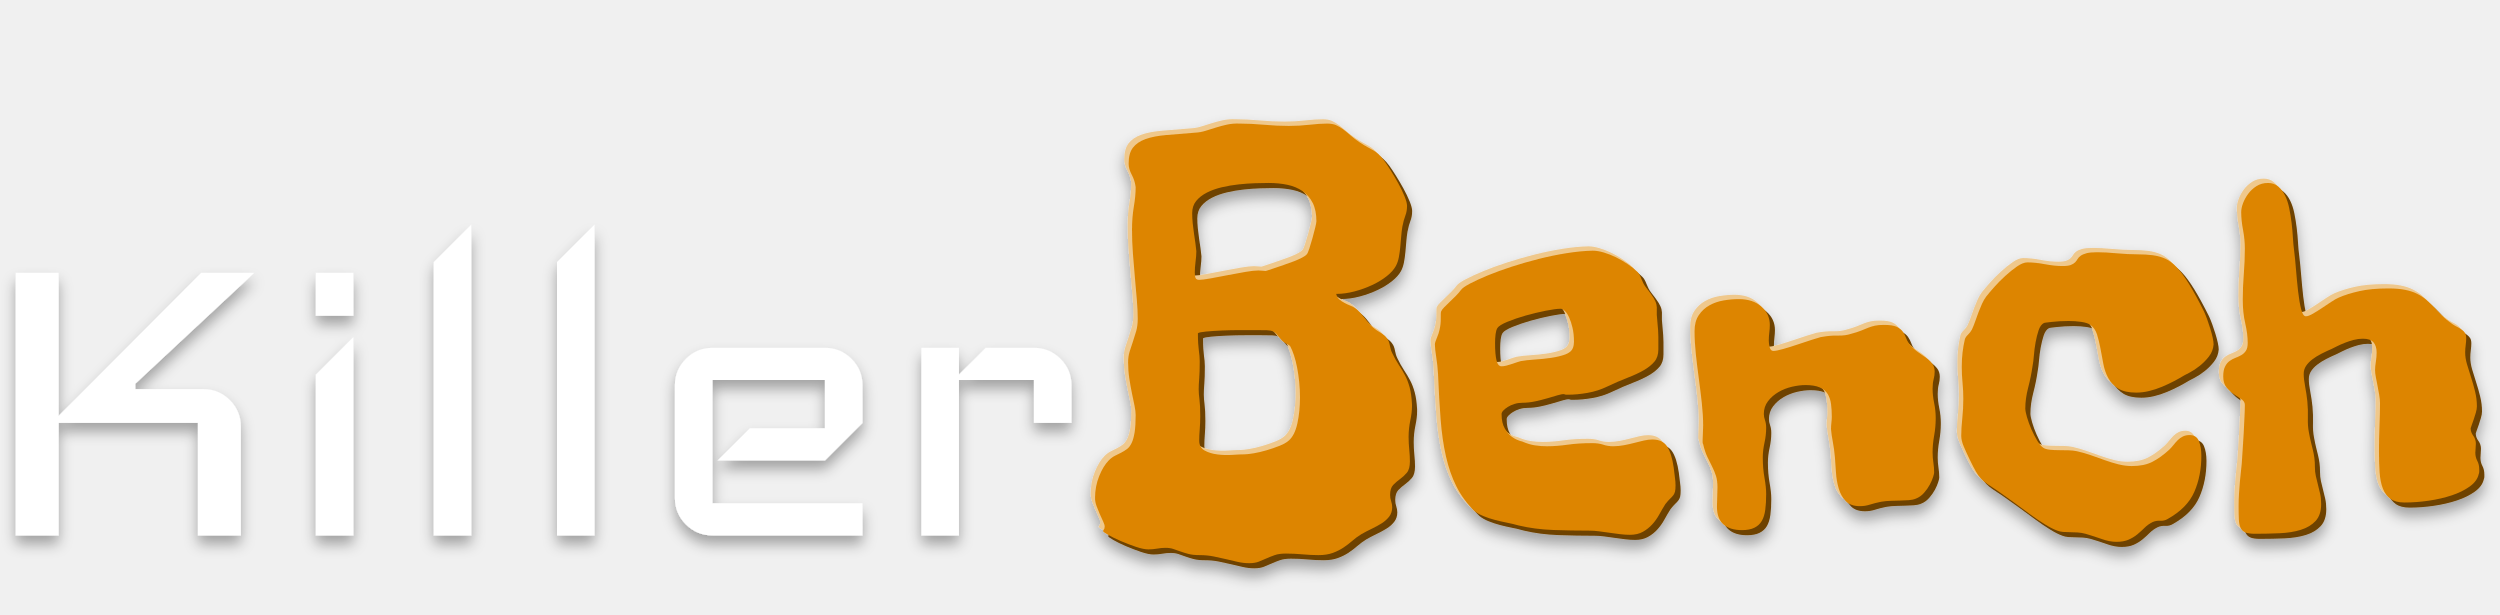
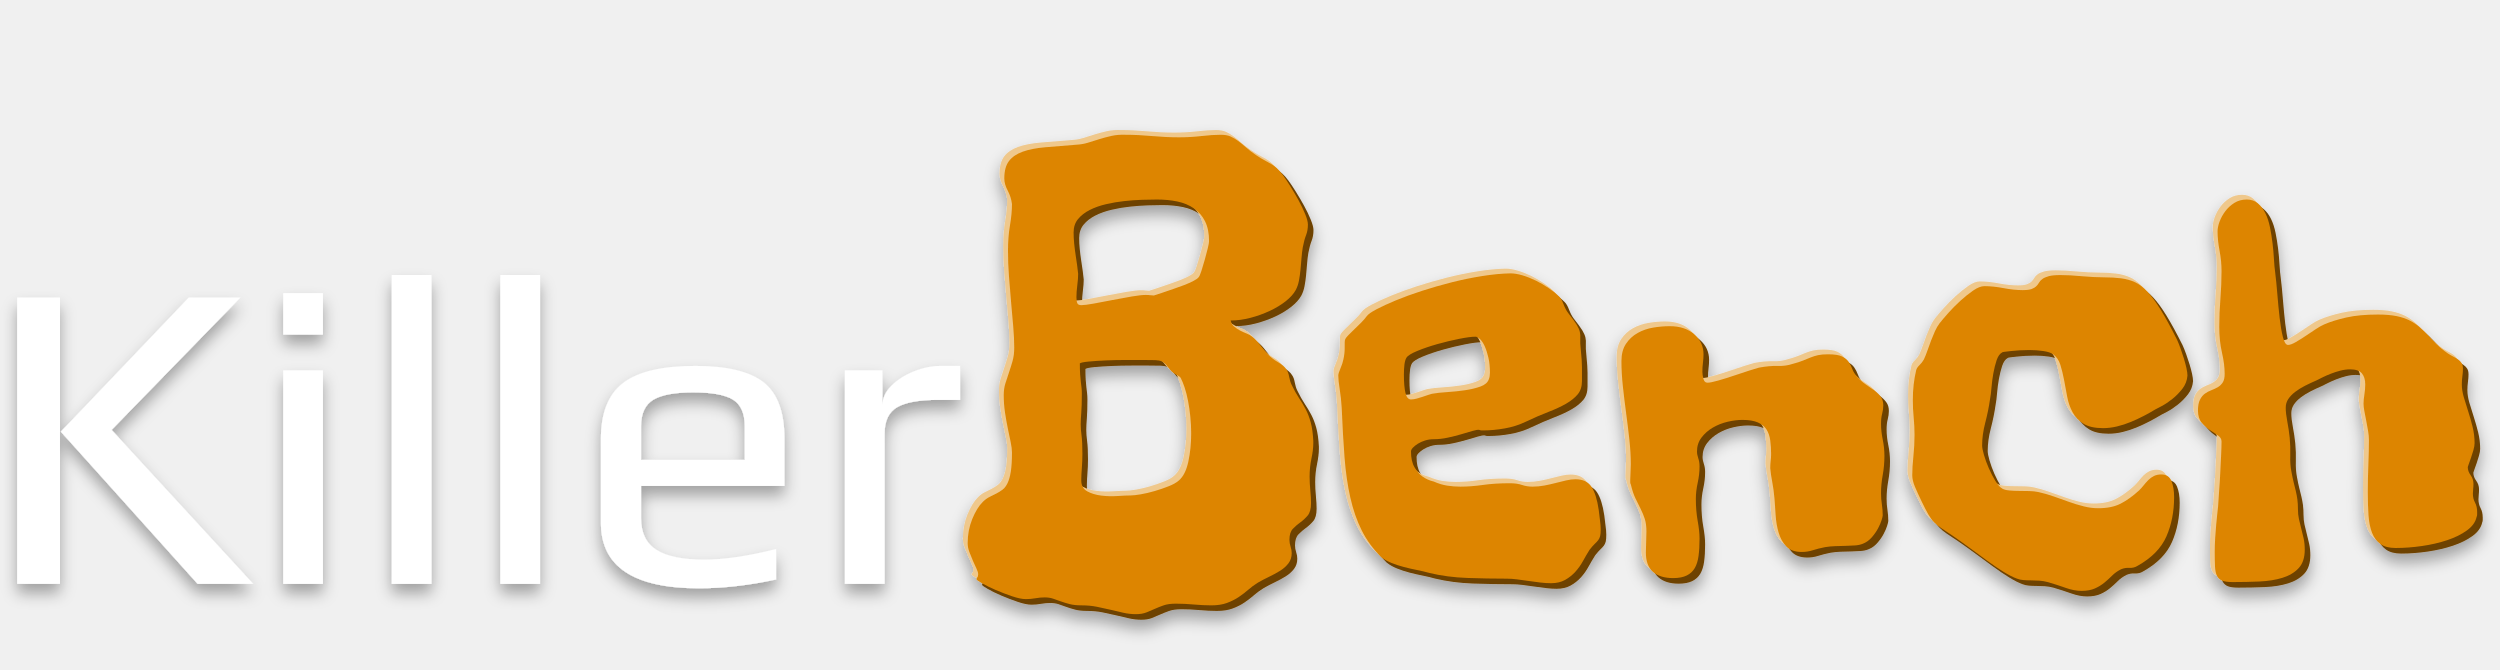
- <svg xmlns="http://www.w3.org/2000/svg" viewBox="0 0 6350 1560" role="img" aria-label="KillerBench">
+ <svg xmlns="http://www.w3.org/2000/svg" viewBox="0 0 5823 1560" role="img" aria-label="KillerBench">
  <defs>
    <filter id="ds" x="-12%" y="-25%" width="124%" height="150%">
      <feDropShadow dx="0" dy="-22" stdDeviation="17" flood-color="#000000" flood-opacity="0.33" />
    </filter>
  </defs>
  <g transform="translate(40,1360) scale(1,-1)" filter="url(#ds)">
-     <g fill="#ffffff" transform="scale(1.3612) translate(-90,0)">
-       <path d="M535 490 313 283V273H440Q469 273 489.5 252.5Q510 232 510 203V0H430V210H170V0H90V490H170V223L436 490Z" transform="translate(0,0)" />
-       <path d="M140 410H70V490H140ZM140 0H70V300L140 370Z" transform="translate(580,0)" />
-       <path d="M150 0H80V510L150 580Z" transform="translate(790,0)" />
-       <path d="M150 0H80V510L150 580Z" transform="translate(1020,0)" />
-       <path d="M420 0H140Q111 0 90.5 20.5Q70 41 70 70V280Q70 309 90.5 329.5Q111 350 140 350H350Q379 350 399.5 329.5Q420 309 420 280V210L350 140H150L210 200H350V290H140V60H420Z" transform="translate(1250,0)" />
-       <path d="M350 210H280V290H140V0H70V350H140V300L190 350H280Q309 350 329.5 329.5Q350 309 350 280Z" transform="translate(1710,0)" />
+     <g fill="#ffffff" transform="scale(1.0277) translate(-84,0)">
+       <path d="M84 649H181V0H84ZM183 345 473 649H590L298 349L619 0H493Z" transform="translate(0,0)" />
+       <path d="M78 659H168V565H78ZM78 484H168V0H78Z" transform="translate(609,0)" />
+       <path d="M78 700H168V0H78Z" transform="translate(855,0)" />
+       <path d="M78 700H168V0H78Z" transform="translate(1101,0)" />
+       <path d="M60 138V329Q60 417 110.5 455.5Q161 494 274 494Q381 494 428.5 457.0Q476 420 476 329V222H151V149Q151 99 186.0 77.0Q221 55 294 55Q363 55 457 79V10Q365 -10 282 -10Q60 -10 60 138ZM386 281V357Q386 401 359.5 417.5Q333 434 269 434Q207 434 179.0 417.5Q151 401 151 357V281Z" transform="translate(1347,0)" />
+       <path d="M78 484H163V405Q163 428 183.0 448.5Q203 469 234.0 481.5Q265 494 295 494H339V417H289Q225 417 196.5 400.5Q168 384 168 341V0H78Z" transform="translate(1882,0)" />
    </g>
    <g transform="translate(13,-13)">
-       <g fill="#6e4200" stroke="#6e4200" stroke-width="0" transform="translate(2736.1,13.5) scale(0.6615)">
+       <g fill="#6e4200" stroke="#6e4200" stroke-width="0" transform="translate(2208.6,13.5) scale(0.6615)">
        <path d="M1225 483V475Q1225 452 1218.5 421.0Q1212 390 1212 358Q1212 334 1214.5 309.0Q1217 284 1217 264Q1217 234 1205.0 220.0Q1193 206 1179.0 196.0Q1165 186 1153.0 173.5Q1141 161 1141 135Q1141 123 1145.0 111.0Q1149 99 1149 88Q1149 67 1137.5 52.0Q1126 37 1108.5 26.0Q1091 15 1070.0 5.0Q1049 -5 1030 -16Q1012 -27 996.0 -41.0Q980 -55 962.0 -67.0Q944 -79 921.0 -87.5Q898 -96 866 -96Q837 -96 804.5 -93.0Q772 -90 741 -90Q715 -90 698.0 -96.0Q681 -102 666.5 -108.5Q652 -115 637.0 -121.0Q622 -127 600 -127Q578 -127 556.0 -122.0Q534 -117 511.0 -111.5Q488 -106 463.0 -101.0Q438 -96 410 -96Q384 -96 367.0 -91.5Q350 -87 336.0 -82.0Q322 -77 309.0 -72.5Q296 -68 279 -68Q263 -68 246.5 -71.0Q230 -74 213 -74Q194 -74 164.5 -64.0Q135 -54 107.0 -42.0Q79 -30 59.0 -18.5Q39 -7 39 -4Q39 -1 42.0 2.5Q45 6 45 14Q45 21 39.0 33.5Q33 46 26.5 61.0Q20 76 14.0 92.0Q8 108 8 123Q8 168 24.0 207.5Q40 247 61 268Q73 280 85.5 286.0Q98 292 109.5 298.0Q121 304 131.0 311.5Q141 319 148.5 334.5Q156 350 160.0 375.5Q164 401 164 442Q164 457 159.5 478.5Q155 500 149.5 526.5Q144 553 139.5 583.0Q135 613 135 645Q135 667 141.0 686.0Q147 705 153.5 724.0Q160 743 166.0 764.0Q172 785 172 811Q172 844 168.5 885.0Q165 926 161.0 970.5Q157 1015 153.5 1061.5Q150 1108 150 1153Q150 1201 157.0 1242.0Q164 1283 164 1317Q161 1342 149.0 1364.5Q137 1387 137 1407Q137 1447 153.5 1468.5Q170 1490 202.0 1501.5Q234 1513 281.5 1517.0Q329 1521 391 1526Q412 1527 431.5 1533.0Q451 1539 471.5 1545.5Q492 1552 514.5 1557.0Q537 1562 563 1561Q607 1561 657.0 1556.5Q707 1552 752 1552Q792 1552 831.5 1556.5Q871 1561 899 1561Q920 1561 933.5 1555.0Q947 1549 960.0 1539.5Q973 1530 987.5 1517.0Q1002 1504 1024 1489Q1042 1477 1054.5 1470.5Q1067 1464 1077.0 1458.0Q1087 1452 1096.5 1443.5Q1106 1435 1118 1419Q1129 1404 1144.0 1380.0Q1159 1356 1173.0 1330.5Q1187 1305 1196.5 1281.5Q1206 1258 1206 1245Q1206 1224 1199.5 1207.5Q1193 1191 1188 1165Q1185 1147 1183.5 1127.0Q1182 1107 1180.0 1086.5Q1178 1066 1174.5 1047.5Q1171 1029 1163 1014Q1152 994 1128.0 975.0Q1104 956 1072.0 941.0Q1040 926 1004.0 916.5Q968 907 934 907Q937 894 946.0 886.0Q955 878 966.5 872.0Q978 866 989.5 861.5Q1001 857 1010 850Q1024 839 1038.0 820.5Q1052 802 1067 786Q1082 771 1102.0 759.5Q1122 748 1130 735Q1137 726 1140.0 709.0Q1143 692 1149 680Q1162 653 1175.0 633.5Q1188 614 1198.5 594.0Q1209 574 1216.0 548.0Q1223 522 1225 483ZM858 1186Q858 1228 844.0 1256.0Q830 1284 805.0 1301.5Q780 1319 746.5 1326.0Q713 1333 674 1333Q652 1333 622.0 1332.0Q592 1331 559.5 1327.5Q527 1324 495.0 1316.5Q463 1309 437.5 1296.0Q412 1283 396.5 1264.0Q381 1245 381 1217Q381 1199 383.0 1178.5Q385 1158 388.0 1138.5Q391 1119 393.5 1101.0Q396 1083 397 1071Q397 1054 394.0 1031.0Q391 1008 391 989Q391 975 394.0 968.0Q397 961 408 961Q421 961 451.5 966.5Q482 972 517.5 979.0Q553 986 585.5 991.5Q618 997 635 997Q644 997 651.5 996.0Q659 995 664 995Q663 995 673.0 998.0Q683 1001 698.5 1006.5Q714 1012 733.5 1018.5Q753 1025 771.0 1032.0Q789 1039 802.5 1046.0Q816 1053 821 1059Q825 1063 831.0 1081.5Q837 1100 843.0 1121.5Q849 1143 853.5 1161.5Q858 1180 858 1186ZM758 705Q755 710 744.0 715.5Q733 721 725 729Q713 744 706.5 751.5Q700 759 691.5 763.0Q683 767 668.5 767.5Q654 768 625 768Q602 768 566.0 768.0Q530 768 495.5 766.5Q461 765 434.5 762.5Q408 760 403 756Q403 733 404.0 717.5Q405 702 406.5 690.5Q408 679 409.0 669.5Q410 660 410 649Q410 606 408.0 582.0Q406 558 406 541Q406 524 409.0 501.5Q412 479 412 438Q412 412 410.0 387.5Q408 363 408 344Q408 317 429.0 305.5Q450 294 478.5 290.5Q507 287 536.0 289.0Q565 291 582 291Q594 291 617.5 295.0Q641 299 666.5 306.5Q692 314 716.0 323.5Q740 333 752 344Q775 364 785.0 410.0Q795 456 795 510Q795 539 792.0 568.5Q789 598 784.0 624.0Q779 650 772.0 671.0Q765 692 758 705Z" transform="translate(0,0)" />
        <path d="M956 240Q958 220 960.5 203.0Q963 186 963 172Q963 156 961.0 148.0Q959 140 954.5 134.0Q950 128 942.5 121.0Q935 114 924 100Q912 81 900.5 60.0Q889 39 873.5 22.0Q858 5 837.5 -6.5Q817 -18 788 -18Q770 -18 749.5 -15.5Q729 -13 708.5 -10.0Q688 -7 668.5 -4.5Q649 -2 633 -2Q564 -2 493.5 0.5Q423 3 360 18Q339 24 316.0 28.5Q293 33 270.0 39.0Q247 45 226.0 53.5Q205 62 190 74Q147 117 121.5 168.0Q96 219 81.5 283.0Q67 347 61.0 425.0Q55 503 51 600Q49 634 44.0 665.0Q39 696 39 713Q39 721 46.5 738.0Q54 755 57 770Q62 792 61.5 813.5Q61 835 63 840Q66 847 75.5 856.5Q85 866 96.5 877.0Q108 888 119.5 899.5Q131 911 139 922Q146 932 173.5 946.5Q201 961 242.0 978.0Q283 995 334.0 1011.5Q385 1028 438.5 1041.5Q492 1055 545.5 1063.5Q599 1072 645 1073Q664 1073 687.5 1066.0Q711 1059 734.5 1047.5Q758 1036 780.0 1021.0Q802 1006 817 991Q825 983 832.0 964.5Q839 946 848 934Q870 906 878.5 892.0Q887 878 889.5 867.0Q892 856 891.0 843.0Q890 830 893 803Q895 782 896.0 768.0Q897 754 897.0 742.0Q897 730 897.0 719.0Q897 708 897 694Q897 665 882.0 647.0Q867 629 841.0 614.0Q815 599 778.5 585.0Q742 571 700 551Q665 534 625.0 527.0Q585 520 551 520Q546 520 543.0 520.0Q540 520 535 522Q528 523 511.0 518.0Q494 513 472.0 506.5Q450 500 424.5 494.5Q399 489 375 489Q359 489 344.5 484.5Q330 480 319.0 473.0Q308 466 301.5 459.0Q295 452 295 446Q295 411 307.5 390.0Q320 369 335 358Q353 345 375 340Q400 329 423.0 325.5Q446 322 469 322Q507 322 548.5 328.0Q590 334 643 334Q668 334 685.5 328.0Q703 322 723 322Q744 322 765.0 326.0Q786 330 805.0 335.0Q824 340 841.5 344.0Q859 348 874 348Q913 348 930.5 321.5Q948 295 956 240ZM569 700Q571 705 572.0 711.0Q573 717 573 723Q573 753 567.5 776.5Q562 800 554.5 816.5Q547 833 538.0 841.5Q529 850 522 850Q503 850 465.0 842.5Q427 835 388.0 824.0Q349 813 317.5 800.0Q286 787 279 776Q274 768 272.0 752.5Q270 737 270 717Q270 675 275.5 652.0Q281 629 295 629Q304 629 315.0 632.0Q326 635 336.5 638.5Q347 642 355.5 645.0Q364 648 369 649Q391 653 423.0 655.0Q455 657 485.5 661.5Q516 666 539.5 674.5Q563 683 569 700Z" transform="translate(1274,0)" />
        <path d="M977 430Q977 396 971.0 363.0Q965 330 965 299Q965 279 968.0 259.5Q971 240 971 221Q971 217 967.0 204.0Q963 191 954.5 175.0Q946 159 932.5 143.5Q919 128 901 121Q889 116 873.5 115.0Q858 114 840.5 113.5Q823 113 804.5 112.5Q786 112 768 109Q743 104 724.5 98.0Q706 92 686 92Q650 92 631.5 111.5Q613 131 604.5 160.0Q596 189 594.0 221.0Q592 253 590 279Q587 313 582.0 338.5Q577 364 575 387Q575 401 576.5 413.0Q578 425 578 436Q578 462 575.0 484.5Q572 507 562.0 523.0Q552 539 531.5 548.0Q511 557 477 557Q453 557 425.0 550.5Q397 544 373.0 530.0Q349 516 333.0 495.0Q317 474 317 446Q317 435 321.5 422.0Q326 409 326 393Q326 365 319.5 335.5Q313 306 313 279Q313 237 319.5 201.0Q326 165 326 139Q326 104 322.5 78.0Q319 52 309.0 35.0Q299 18 280.5 9.0Q262 0 233 0Q187 0 162.0 22.0Q137 44 137 90Q137 107 138.0 125.5Q139 144 139 164Q139 191 133.0 209.0Q127 227 118.5 244.0Q110 261 100.5 280.5Q91 300 84 330Q82 333 82.0 337.0Q82 341 82 346Q82 357 83.0 371.5Q84 386 84 401Q84 441 79.0 487.0Q74 533 67.5 581.0Q61 629 56.0 675.5Q51 722 51 764Q51 801 67.0 825.0Q83 849 108.0 863.0Q133 877 163.0 882.0Q193 887 221 887Q275 887 307.5 858.5Q340 830 340 788Q340 774 338.0 758.5Q336 743 336 727Q336 716 339.5 702.0Q343 688 354 688Q365 688 391.5 695.5Q418 703 447.5 713.0Q477 723 502.0 731.0Q527 739 535 741Q573 748 601.0 747.0Q629 746 653 754Q676 760 690.5 766.0Q705 772 717.5 777.0Q730 782 743.5 785.0Q757 788 778 788Q812 788 827.5 780.5Q843 773 851.0 761.5Q859 750 864.0 736.0Q869 722 881 709Q896 692 912.5 681.0Q929 670 942.5 660.0Q956 650 964.5 638.0Q973 626 973 608Q973 594 969.0 579.0Q965 564 965 543Q965 517 971.0 488.0Q977 459 977 430Z" transform="translate(2259,0)" />
        <path d="M1014 713Q1012 687 996.0 666.5Q980 646 960.5 630.5Q941 615 923.0 605.5Q905 596 901 594Q883 583 861.0 571.5Q839 560 815.0 550.0Q791 540 766.0 534.0Q741 528 717 528Q673 528 648.0 543.5Q623 559 609.5 584.0Q596 609 590.5 639.0Q585 669 579.5 698.0Q574 727 566.5 751.0Q559 775 541 788Q530 796 506.5 799.5Q483 803 457 803Q439 803 422.5 802.0Q406 801 393.0 799.5Q380 798 371.5 797.0Q363 796 362 795Q349 788 342.0 767.0Q335 746 330.5 721.0Q326 696 324.0 671.0Q322 646 319 631Q313 589 302.0 547.0Q291 505 291 467Q291 456 297.5 433.5Q304 411 314.5 387.0Q325 363 337.5 342.5Q350 322 362 315Q371 310 387.0 308.5Q403 307 421.0 307.0Q439 307 457.0 306.5Q475 306 489 303Q516 297 543.0 287.5Q570 278 596.5 268.5Q623 259 649.0 252.5Q675 246 700 246Q747 246 778.5 262.0Q810 278 844 309Q853 318 860.5 327.5Q868 337 876.5 345.5Q885 354 896.0 359.5Q907 365 922 365Q948 365 957.5 342.0Q967 319 967 285Q967 209 940.0 147.0Q913 85 838 43Q825 35 809.5 36.0Q794 37 780 31Q762 22 749.0 9.0Q736 -4 721.5 -16.0Q707 -28 688.0 -36.5Q669 -45 641 -45Q615 -45 585.5 -34.5Q556 -24 522 -14Q507 -10 492.0 -9.0Q477 -8 463.0 -8.0Q449 -8 436.5 -7.0Q424 -6 414 -2Q394 5 366.5 22.0Q339 39 309.0 61.0Q279 83 247.0 106.5Q215 130 186 150Q162 166 147.0 176.0Q132 186 121.5 197.0Q111 208 101.5 224.5Q92 241 78 270Q64 299 54.5 321.5Q45 344 45 362Q45 391 49.0 428.5Q53 466 53 504Q53 535 50.0 565.5Q47 596 47 627Q47 683 59 733Q62 742 71.0 750.5Q80 759 86 770Q93 785 99.0 802.5Q105 820 111.5 837.0Q118 854 125.0 869.5Q132 885 141 897Q152 911 171.5 933.0Q191 955 214.0 976.0Q237 997 259.5 1012.5Q282 1028 299 1028Q330 1028 366.5 1021.0Q403 1014 434 1014Q455 1014 465.5 1018.0Q476 1022 482.0 1028.0Q488 1034 491.5 1040.5Q495 1047 503.0 1053.0Q511 1059 525.5 1063.0Q540 1067 567 1067Q583 1067 602.0 1066.0Q621 1065 641 1063Q686 1059 720.0 1059.0Q754 1059 780.5 1055.5Q807 1052 829.0 1042.0Q851 1032 873.0 1008.5Q895 985 920.0 944.5Q945 904 977 840Q983 827 989.5 809.0Q996 791 1001.5 773.0Q1007 755 1010.5 739.0Q1014 723 1014 713Z" transform="translate(3289,0)" />
        <path d="M1004 215Q998 188 969.5 167.5Q941 147 900.5 133.5Q860 120 812.0 113.0Q764 106 719 106Q685 106 665.5 120.0Q646 134 636.0 159.5Q626 185 623.5 221.5Q621 258 621 303Q621 351 623.0 399.0Q625 447 625 487Q625 501 622.0 518.5Q619 536 615.5 554.0Q612 572 609.0 587.5Q606 603 606 614Q606 628 609.0 646.5Q612 665 612 682Q612 707 600.0 721.0Q588 735 559 735Q542 735 524.5 730.5Q507 726 490.5 719.5Q474 713 461.0 706.5Q448 700 440 696Q419 687 399.5 677.0Q380 667 365.0 655.5Q350 644 341.0 630.5Q332 617 332 600Q332 580 337.5 551.5Q343 523 346 494Q349 462 348.0 431.0Q347 400 352 375Q356 353 360.0 337.0Q364 321 367.5 306.5Q371 292 373.0 277.0Q375 262 375 242Q375 224 378.5 208.0Q382 192 386.5 175.0Q391 158 395.0 140.0Q399 122 399 100Q399 58 377.5 35.0Q356 12 320.5 1.0Q285 -10 239.0 -12.0Q193 -14 145 -14Q121 -14 108.5 -9.0Q96 -4 90.0 8.0Q84 20 83.0 40.5Q82 61 82 92Q82 115 83.5 139.5Q85 164 87.0 186.0Q89 208 91.0 226.0Q93 244 94 254Q95 276 97.5 307.0Q100 338 101.5 370.5Q103 403 104.5 432.5Q106 462 106 481Q106 494 93.0 502.5Q80 511 64.5 521.5Q49 532 36.0 547.5Q23 563 23 590Q23 614 30.0 628.0Q37 642 47.5 649.5Q58 657 70.0 661.5Q82 666 92.5 672.0Q103 678 110.0 688.5Q117 699 117 719Q117 753 107.5 794.0Q98 835 98 885Q98 933 102.0 983.0Q106 1033 106 1081Q106 1116 99.0 1153.0Q92 1190 92 1221Q92 1236 99.0 1255.0Q106 1274 119.0 1291.5Q132 1309 151.0 1321.0Q170 1333 195 1333Q218 1333 234.0 1319.5Q250 1306 260.5 1284.5Q271 1263 276.5 1235.5Q282 1208 285.5 1179.5Q289 1151 290.5 1123.5Q292 1096 295 1075Q299 1043 302.5 999.5Q306 956 310.5 916.5Q315 877 322.0 849.0Q329 821 340 821Q350 821 366.5 830.5Q383 840 401.0 852.0Q419 864 437.0 876.0Q455 888 467 893Q499 907 545.0 917.5Q591 928 657 928Q695 928 722.0 922.5Q749 917 768.5 907.0Q788 897 803.0 884.0Q818 871 832.5 855.5Q847 840 863.5 823.5Q880 807 903 791Q912 785 921.0 780.5Q930 776 938.0 770.5Q946 765 951.0 757.5Q956 750 956 737Q956 725 954.0 710.5Q952 696 952 682Q952 661 959.0 637.0Q966 613 974.5 587.0Q983 561 990.0 532.5Q997 504 997 475Q997 465 993.0 451.0Q989 437 984.5 424.0Q980 411 976.5 401.5Q973 392 973 391Q973 376 983.0 362.5Q993 349 993 332Q993 322 992.0 313.5Q991 305 991 297Q991 280 998.5 266.0Q1006 252 1006 233Q1006 228 1006.0 224.0Q1006 220 1004 215Z" transform="translate(4317,0)" />
      </g>
    </g>
    <g transform="translate(-11,11)">
-       <g fill="#efc88c" stroke="#efc88c" stroke-width="0" transform="translate(2736.1,13.5) scale(0.6615)">
+       <g fill="#efc88c" stroke="#efc88c" stroke-width="0" transform="translate(2208.6,13.5) scale(0.6615)">
        <path d="M1225 483V475Q1225 452 1218.5 421.0Q1212 390 1212 358Q1212 334 1214.5 309.0Q1217 284 1217 264Q1217 234 1205.0 220.0Q1193 206 1179.0 196.0Q1165 186 1153.0 173.5Q1141 161 1141 135Q1141 123 1145.0 111.0Q1149 99 1149 88Q1149 67 1137.5 52.0Q1126 37 1108.5 26.0Q1091 15 1070.0 5.0Q1049 -5 1030 -16Q1012 -27 996.0 -41.0Q980 -55 962.0 -67.0Q944 -79 921.0 -87.5Q898 -96 866 -96Q837 -96 804.5 -93.0Q772 -90 741 -90Q715 -90 698.0 -96.0Q681 -102 666.5 -108.5Q652 -115 637.0 -121.0Q622 -127 600 -127Q578 -127 556.0 -122.0Q534 -117 511.0 -111.5Q488 -106 463.0 -101.0Q438 -96 410 -96Q384 -96 367.0 -91.5Q350 -87 336.0 -82.0Q322 -77 309.0 -72.5Q296 -68 279 -68Q263 -68 246.5 -71.0Q230 -74 213 -74Q194 -74 164.5 -64.0Q135 -54 107.0 -42.0Q79 -30 59.0 -18.5Q39 -7 39 -4Q39 -1 42.0 2.5Q45 6 45 14Q45 21 39.0 33.5Q33 46 26.5 61.0Q20 76 14.0 92.0Q8 108 8 123Q8 168 24.0 207.5Q40 247 61 268Q73 280 85.5 286.0Q98 292 109.5 298.0Q121 304 131.0 311.5Q141 319 148.5 334.5Q156 350 160.0 375.5Q164 401 164 442Q164 457 159.5 478.5Q155 500 149.5 526.5Q144 553 139.5 583.0Q135 613 135 645Q135 667 141.0 686.0Q147 705 153.5 724.0Q160 743 166.0 764.0Q172 785 172 811Q172 844 168.5 885.0Q165 926 161.0 970.5Q157 1015 153.5 1061.5Q150 1108 150 1153Q150 1201 157.0 1242.0Q164 1283 164 1317Q161 1342 149.0 1364.5Q137 1387 137 1407Q137 1447 153.5 1468.5Q170 1490 202.0 1501.5Q234 1513 281.5 1517.0Q329 1521 391 1526Q412 1527 431.5 1533.0Q451 1539 471.5 1545.5Q492 1552 514.5 1557.0Q537 1562 563 1561Q607 1561 657.0 1556.5Q707 1552 752 1552Q792 1552 831.5 1556.5Q871 1561 899 1561Q920 1561 933.5 1555.0Q947 1549 960.0 1539.5Q973 1530 987.5 1517.0Q1002 1504 1024 1489Q1042 1477 1054.5 1470.5Q1067 1464 1077.0 1458.0Q1087 1452 1096.5 1443.5Q1106 1435 1118 1419Q1129 1404 1144.0 1380.0Q1159 1356 1173.0 1330.5Q1187 1305 1196.5 1281.5Q1206 1258 1206 1245Q1206 1224 1199.5 1207.5Q1193 1191 1188 1165Q1185 1147 1183.5 1127.0Q1182 1107 1180.0 1086.5Q1178 1066 1174.5 1047.5Q1171 1029 1163 1014Q1152 994 1128.0 975.0Q1104 956 1072.0 941.0Q1040 926 1004.0 916.5Q968 907 934 907Q937 894 946.0 886.0Q955 878 966.5 872.0Q978 866 989.5 861.5Q1001 857 1010 850Q1024 839 1038.0 820.5Q1052 802 1067 786Q1082 771 1102.0 759.5Q1122 748 1130 735Q1137 726 1140.0 709.0Q1143 692 1149 680Q1162 653 1175.0 633.5Q1188 614 1198.5 594.0Q1209 574 1216.0 548.0Q1223 522 1225 483ZM858 1186Q858 1228 844.0 1256.0Q830 1284 805.0 1301.5Q780 1319 746.5 1326.0Q713 1333 674 1333Q652 1333 622.0 1332.0Q592 1331 559.5 1327.5Q527 1324 495.0 1316.5Q463 1309 437.5 1296.0Q412 1283 396.5 1264.0Q381 1245 381 1217Q381 1199 383.0 1178.5Q385 1158 388.0 1138.5Q391 1119 393.5 1101.0Q396 1083 397 1071Q397 1054 394.0 1031.0Q391 1008 391 989Q391 975 394.0 968.0Q397 961 408 961Q421 961 451.5 966.5Q482 972 517.5 979.0Q553 986 585.5 991.5Q618 997 635 997Q644 997 651.5 996.0Q659 995 664 995Q663 995 673.0 998.0Q683 1001 698.5 1006.5Q714 1012 733.5 1018.5Q753 1025 771.0 1032.0Q789 1039 802.5 1046.0Q816 1053 821 1059Q825 1063 831.0 1081.5Q837 1100 843.0 1121.5Q849 1143 853.5 1161.5Q858 1180 858 1186ZM758 705Q755 710 744.0 715.5Q733 721 725 729Q713 744 706.5 751.5Q700 759 691.5 763.0Q683 767 668.5 767.5Q654 768 625 768Q602 768 566.0 768.0Q530 768 495.5 766.5Q461 765 434.5 762.5Q408 760 403 756Q403 733 404.0 717.5Q405 702 406.5 690.5Q408 679 409.0 669.5Q410 660 410 649Q410 606 408.0 582.0Q406 558 406 541Q406 524 409.0 501.5Q412 479 412 438Q412 412 410.0 387.5Q408 363 408 344Q408 317 429.0 305.5Q450 294 478.5 290.5Q507 287 536.0 289.0Q565 291 582 291Q594 291 617.5 295.0Q641 299 666.5 306.5Q692 314 716.0 323.5Q740 333 752 344Q775 364 785.0 410.0Q795 456 795 510Q795 539 792.0 568.5Q789 598 784.0 624.0Q779 650 772.0 671.0Q765 692 758 705Z" transform="translate(0,0)" />
        <path d="M956 240Q958 220 960.5 203.0Q963 186 963 172Q963 156 961.0 148.0Q959 140 954.5 134.0Q950 128 942.5 121.0Q935 114 924 100Q912 81 900.5 60.0Q889 39 873.5 22.0Q858 5 837.5 -6.5Q817 -18 788 -18Q770 -18 749.5 -15.5Q729 -13 708.5 -10.0Q688 -7 668.5 -4.5Q649 -2 633 -2Q564 -2 493.5 0.5Q423 3 360 18Q339 24 316.0 28.5Q293 33 270.0 39.0Q247 45 226.0 53.5Q205 62 190 74Q147 117 121.5 168.0Q96 219 81.5 283.0Q67 347 61.0 425.0Q55 503 51 600Q49 634 44.0 665.0Q39 696 39 713Q39 721 46.5 738.0Q54 755 57 770Q62 792 61.5 813.5Q61 835 63 840Q66 847 75.5 856.5Q85 866 96.5 877.0Q108 888 119.5 899.5Q131 911 139 922Q146 932 173.5 946.5Q201 961 242.0 978.0Q283 995 334.0 1011.5Q385 1028 438.5 1041.5Q492 1055 545.5 1063.5Q599 1072 645 1073Q664 1073 687.5 1066.0Q711 1059 734.5 1047.5Q758 1036 780.0 1021.0Q802 1006 817 991Q825 983 832.0 964.5Q839 946 848 934Q870 906 878.5 892.0Q887 878 889.5 867.0Q892 856 891.0 843.0Q890 830 893 803Q895 782 896.0 768.0Q897 754 897.0 742.0Q897 730 897.0 719.0Q897 708 897 694Q897 665 882.0 647.0Q867 629 841.0 614.0Q815 599 778.5 585.0Q742 571 700 551Q665 534 625.0 527.0Q585 520 551 520Q546 520 543.0 520.0Q540 520 535 522Q528 523 511.0 518.0Q494 513 472.0 506.5Q450 500 424.5 494.5Q399 489 375 489Q359 489 344.5 484.5Q330 480 319.0 473.0Q308 466 301.5 459.0Q295 452 295 446Q295 411 307.5 390.0Q320 369 335 358Q353 345 375 340Q400 329 423.0 325.5Q446 322 469 322Q507 322 548.5 328.0Q590 334 643 334Q668 334 685.5 328.0Q703 322 723 322Q744 322 765.0 326.0Q786 330 805.0 335.0Q824 340 841.5 344.0Q859 348 874 348Q913 348 930.5 321.5Q948 295 956 240ZM569 700Q571 705 572.0 711.0Q573 717 573 723Q573 753 567.5 776.5Q562 800 554.5 816.5Q547 833 538.0 841.5Q529 850 522 850Q503 850 465.0 842.5Q427 835 388.0 824.0Q349 813 317.5 800.0Q286 787 279 776Q274 768 272.0 752.5Q270 737 270 717Q270 675 275.5 652.0Q281 629 295 629Q304 629 315.0 632.0Q326 635 336.5 638.5Q347 642 355.5 645.0Q364 648 369 649Q391 653 423.0 655.0Q455 657 485.5 661.5Q516 666 539.5 674.5Q563 683 569 700Z" transform="translate(1274,0)" />
        <path d="M977 430Q977 396 971.0 363.0Q965 330 965 299Q965 279 968.0 259.5Q971 240 971 221Q971 217 967.0 204.0Q963 191 954.5 175.0Q946 159 932.5 143.5Q919 128 901 121Q889 116 873.5 115.0Q858 114 840.5 113.5Q823 113 804.5 112.5Q786 112 768 109Q743 104 724.5 98.0Q706 92 686 92Q650 92 631.5 111.5Q613 131 604.5 160.0Q596 189 594.0 221.0Q592 253 590 279Q587 313 582.0 338.5Q577 364 575 387Q575 401 576.5 413.0Q578 425 578 436Q578 462 575.0 484.5Q572 507 562.0 523.0Q552 539 531.5 548.0Q511 557 477 557Q453 557 425.0 550.5Q397 544 373.0 530.0Q349 516 333.0 495.0Q317 474 317 446Q317 435 321.5 422.0Q326 409 326 393Q326 365 319.5 335.5Q313 306 313 279Q313 237 319.5 201.0Q326 165 326 139Q326 104 322.5 78.0Q319 52 309.0 35.0Q299 18 280.5 9.0Q262 0 233 0Q187 0 162.0 22.0Q137 44 137 90Q137 107 138.0 125.5Q139 144 139 164Q139 191 133.0 209.0Q127 227 118.5 244.0Q110 261 100.5 280.5Q91 300 84 330Q82 333 82.0 337.0Q82 341 82 346Q82 357 83.0 371.5Q84 386 84 401Q84 441 79.0 487.0Q74 533 67.5 581.0Q61 629 56.0 675.5Q51 722 51 764Q51 801 67.0 825.0Q83 849 108.0 863.0Q133 877 163.0 882.0Q193 887 221 887Q275 887 307.5 858.5Q340 830 340 788Q340 774 338.0 758.5Q336 743 336 727Q336 716 339.5 702.0Q343 688 354 688Q365 688 391.5 695.5Q418 703 447.5 713.0Q477 723 502.0 731.0Q527 739 535 741Q573 748 601.0 747.0Q629 746 653 754Q676 760 690.5 766.0Q705 772 717.5 777.0Q730 782 743.5 785.0Q757 788 778 788Q812 788 827.5 780.5Q843 773 851.0 761.5Q859 750 864.0 736.0Q869 722 881 709Q896 692 912.5 681.0Q929 670 942.5 660.0Q956 650 964.5 638.0Q973 626 973 608Q973 594 969.0 579.0Q965 564 965 543Q965 517 971.0 488.0Q977 459 977 430Z" transform="translate(2259,0)" />
        <path d="M1014 713Q1012 687 996.0 666.5Q980 646 960.5 630.5Q941 615 923.0 605.5Q905 596 901 594Q883 583 861.0 571.5Q839 560 815.0 550.0Q791 540 766.0 534.0Q741 528 717 528Q673 528 648.0 543.5Q623 559 609.5 584.0Q596 609 590.5 639.0Q585 669 579.5 698.0Q574 727 566.5 751.0Q559 775 541 788Q530 796 506.5 799.5Q483 803 457 803Q439 803 422.5 802.0Q406 801 393.0 799.5Q380 798 371.5 797.0Q363 796 362 795Q349 788 342.0 767.0Q335 746 330.5 721.0Q326 696 324.0 671.0Q322 646 319 631Q313 589 302.0 547.0Q291 505 291 467Q291 456 297.5 433.5Q304 411 314.5 387.0Q325 363 337.5 342.5Q350 322 362 315Q371 310 387.0 308.5Q403 307 421.0 307.0Q439 307 457.0 306.5Q475 306 489 303Q516 297 543.0 287.5Q570 278 596.5 268.5Q623 259 649.0 252.5Q675 246 700 246Q747 246 778.5 262.0Q810 278 844 309Q853 318 860.5 327.5Q868 337 876.5 345.5Q885 354 896.0 359.5Q907 365 922 365Q948 365 957.5 342.0Q967 319 967 285Q967 209 940.0 147.0Q913 85 838 43Q825 35 809.5 36.0Q794 37 780 31Q762 22 749.0 9.0Q736 -4 721.5 -16.0Q707 -28 688.0 -36.5Q669 -45 641 -45Q615 -45 585.5 -34.5Q556 -24 522 -14Q507 -10 492.0 -9.0Q477 -8 463.0 -8.0Q449 -8 436.5 -7.0Q424 -6 414 -2Q394 5 366.5 22.0Q339 39 309.0 61.0Q279 83 247.0 106.5Q215 130 186 150Q162 166 147.0 176.0Q132 186 121.5 197.0Q111 208 101.5 224.5Q92 241 78 270Q64 299 54.5 321.5Q45 344 45 362Q45 391 49.0 428.5Q53 466 53 504Q53 535 50.0 565.5Q47 596 47 627Q47 683 59 733Q62 742 71.0 750.5Q80 759 86 770Q93 785 99.0 802.5Q105 820 111.5 837.0Q118 854 125.0 869.5Q132 885 141 897Q152 911 171.5 933.0Q191 955 214.0 976.0Q237 997 259.5 1012.5Q282 1028 299 1028Q330 1028 366.5 1021.0Q403 1014 434 1014Q455 1014 465.5 1018.0Q476 1022 482.0 1028.0Q488 1034 491.5 1040.5Q495 1047 503.0 1053.0Q511 1059 525.5 1063.0Q540 1067 567 1067Q583 1067 602.0 1066.0Q621 1065 641 1063Q686 1059 720.0 1059.0Q754 1059 780.5 1055.5Q807 1052 829.0 1042.0Q851 1032 873.0 1008.5Q895 985 920.0 944.5Q945 904 977 840Q983 827 989.5 809.0Q996 791 1001.5 773.0Q1007 755 1010.5 739.0Q1014 723 1014 713Z" transform="translate(3289,0)" />
        <path d="M1004 215Q998 188 969.5 167.5Q941 147 900.5 133.5Q860 120 812.0 113.0Q764 106 719 106Q685 106 665.5 120.0Q646 134 636.0 159.5Q626 185 623.5 221.5Q621 258 621 303Q621 351 623.0 399.0Q625 447 625 487Q625 501 622.0 518.5Q619 536 615.5 554.0Q612 572 609.0 587.5Q606 603 606 614Q606 628 609.0 646.5Q612 665 612 682Q612 707 600.0 721.0Q588 735 559 735Q542 735 524.5 730.5Q507 726 490.5 719.5Q474 713 461.0 706.5Q448 700 440 696Q419 687 399.5 677.0Q380 667 365.0 655.5Q350 644 341.0 630.5Q332 617 332 600Q332 580 337.5 551.5Q343 523 346 494Q349 462 348.0 431.0Q347 400 352 375Q356 353 360.0 337.0Q364 321 367.5 306.5Q371 292 373.0 277.0Q375 262 375 242Q375 224 378.5 208.0Q382 192 386.5 175.0Q391 158 395.0 140.0Q399 122 399 100Q399 58 377.5 35.0Q356 12 320.5 1.0Q285 -10 239.0 -12.0Q193 -14 145 -14Q121 -14 108.5 -9.0Q96 -4 90.0 8.0Q84 20 83.0 40.5Q82 61 82 92Q82 115 83.5 139.5Q85 164 87.0 186.0Q89 208 91.0 226.0Q93 244 94 254Q95 276 97.5 307.0Q100 338 101.5 370.5Q103 403 104.5 432.5Q106 462 106 481Q106 494 93.0 502.5Q80 511 64.5 521.5Q49 532 36.0 547.5Q23 563 23 590Q23 614 30.0 628.0Q37 642 47.5 649.5Q58 657 70.0 661.5Q82 666 92.5 672.0Q103 678 110.0 688.5Q117 699 117 719Q117 753 107.5 794.0Q98 835 98 885Q98 933 102.0 983.0Q106 1033 106 1081Q106 1116 99.0 1153.0Q92 1190 92 1221Q92 1236 99.0 1255.0Q106 1274 119.0 1291.5Q132 1309 151.0 1321.0Q170 1333 195 1333Q218 1333 234.0 1319.5Q250 1306 260.5 1284.5Q271 1263 276.5 1235.5Q282 1208 285.5 1179.5Q289 1151 290.5 1123.5Q292 1096 295 1075Q299 1043 302.5 999.5Q306 956 310.5 916.5Q315 877 322.0 849.0Q329 821 340 821Q350 821 366.5 830.5Q383 840 401.0 852.0Q419 864 437.0 876.0Q455 888 467 893Q499 907 545.0 917.5Q591 928 657 928Q695 928 722.0 922.5Q749 917 768.5 907.0Q788 897 803.0 884.0Q818 871 832.5 855.5Q847 840 863.5 823.5Q880 807 903 791Q912 785 921.0 780.5Q930 776 938.0 770.5Q946 765 951.0 757.5Q956 750 956 737Q956 725 954.0 710.5Q952 696 952 682Q952 661 959.0 637.0Q966 613 974.5 587.0Q983 561 990.0 532.5Q997 504 997 475Q997 465 993.0 451.0Q989 437 984.5 424.0Q980 411 976.5 401.5Q973 392 973 391Q973 376 983.0 362.5Q993 349 993 332Q993 322 992.0 313.5Q991 305 991 297Q991 280 998.5 266.0Q1006 252 1006 233Q1006 228 1006.0 224.0Q1006 220 1004 215Z" transform="translate(4317,0)" />
      </g>
    </g>
-     <g fill="#dd8500" stroke="#dd8500" stroke-width="0" transform="translate(2736.1,13.5) scale(0.6615)">
+     <g fill="#dd8500" stroke="#dd8500" stroke-width="0" transform="translate(2208.6,13.5) scale(0.6615)">
      <path d="M1225 483V475Q1225 452 1218.5 421.0Q1212 390 1212 358Q1212 334 1214.5 309.0Q1217 284 1217 264Q1217 234 1205.0 220.0Q1193 206 1179.0 196.0Q1165 186 1153.0 173.5Q1141 161 1141 135Q1141 123 1145.0 111.0Q1149 99 1149 88Q1149 67 1137.5 52.0Q1126 37 1108.5 26.0Q1091 15 1070.0 5.0Q1049 -5 1030 -16Q1012 -27 996.0 -41.0Q980 -55 962.0 -67.0Q944 -79 921.0 -87.5Q898 -96 866 -96Q837 -96 804.5 -93.0Q772 -90 741 -90Q715 -90 698.0 -96.0Q681 -102 666.5 -108.5Q652 -115 637.0 -121.0Q622 -127 600 -127Q578 -127 556.0 -122.0Q534 -117 511.0 -111.5Q488 -106 463.0 -101.0Q438 -96 410 -96Q384 -96 367.0 -91.5Q350 -87 336.0 -82.0Q322 -77 309.0 -72.5Q296 -68 279 -68Q263 -68 246.5 -71.0Q230 -74 213 -74Q194 -74 164.5 -64.0Q135 -54 107.0 -42.0Q79 -30 59.0 -18.5Q39 -7 39 -4Q39 -1 42.0 2.5Q45 6 45 14Q45 21 39.0 33.5Q33 46 26.5 61.0Q20 76 14.0 92.0Q8 108 8 123Q8 168 24.0 207.5Q40 247 61 268Q73 280 85.5 286.0Q98 292 109.5 298.0Q121 304 131.0 311.5Q141 319 148.5 334.5Q156 350 160.0 375.5Q164 401 164 442Q164 457 159.5 478.5Q155 500 149.5 526.5Q144 553 139.5 583.0Q135 613 135 645Q135 667 141.0 686.0Q147 705 153.5 724.0Q160 743 166.0 764.0Q172 785 172 811Q172 844 168.5 885.0Q165 926 161.0 970.5Q157 1015 153.5 1061.5Q150 1108 150 1153Q150 1201 157.0 1242.0Q164 1283 164 1317Q161 1342 149.0 1364.5Q137 1387 137 1407Q137 1447 153.5 1468.5Q170 1490 202.0 1501.5Q234 1513 281.5 1517.0Q329 1521 391 1526Q412 1527 431.5 1533.0Q451 1539 471.5 1545.5Q492 1552 514.5 1557.0Q537 1562 563 1561Q607 1561 657.0 1556.5Q707 1552 752 1552Q792 1552 831.5 1556.5Q871 1561 899 1561Q920 1561 933.5 1555.0Q947 1549 960.0 1539.5Q973 1530 987.5 1517.0Q1002 1504 1024 1489Q1042 1477 1054.5 1470.5Q1067 1464 1077.0 1458.0Q1087 1452 1096.5 1443.5Q1106 1435 1118 1419Q1129 1404 1144.0 1380.0Q1159 1356 1173.0 1330.5Q1187 1305 1196.5 1281.5Q1206 1258 1206 1245Q1206 1224 1199.5 1207.5Q1193 1191 1188 1165Q1185 1147 1183.5 1127.0Q1182 1107 1180.0 1086.5Q1178 1066 1174.5 1047.5Q1171 1029 1163 1014Q1152 994 1128.0 975.0Q1104 956 1072.0 941.0Q1040 926 1004.0 916.5Q968 907 934 907Q937 894 946.0 886.0Q955 878 966.5 872.0Q978 866 989.5 861.5Q1001 857 1010 850Q1024 839 1038.0 820.5Q1052 802 1067 786Q1082 771 1102.0 759.5Q1122 748 1130 735Q1137 726 1140.0 709.0Q1143 692 1149 680Q1162 653 1175.0 633.5Q1188 614 1198.5 594.0Q1209 574 1216.0 548.0Q1223 522 1225 483ZM858 1186Q858 1228 844.0 1256.0Q830 1284 805.0 1301.5Q780 1319 746.5 1326.0Q713 1333 674 1333Q652 1333 622.0 1332.0Q592 1331 559.5 1327.5Q527 1324 495.0 1316.5Q463 1309 437.5 1296.0Q412 1283 396.5 1264.0Q381 1245 381 1217Q381 1199 383.0 1178.5Q385 1158 388.0 1138.5Q391 1119 393.5 1101.0Q396 1083 397 1071Q397 1054 394.0 1031.0Q391 1008 391 989Q391 975 394.0 968.0Q397 961 408 961Q421 961 451.5 966.5Q482 972 517.5 979.0Q553 986 585.5 991.5Q618 997 635 997Q644 997 651.5 996.0Q659 995 664 995Q663 995 673.0 998.0Q683 1001 698.5 1006.5Q714 1012 733.5 1018.5Q753 1025 771.0 1032.0Q789 1039 802.5 1046.0Q816 1053 821 1059Q825 1063 831.0 1081.5Q837 1100 843.0 1121.5Q849 1143 853.5 1161.5Q858 1180 858 1186ZM758 705Q755 710 744.0 715.5Q733 721 725 729Q713 744 706.5 751.5Q700 759 691.5 763.0Q683 767 668.5 767.5Q654 768 625 768Q602 768 566.0 768.0Q530 768 495.5 766.5Q461 765 434.5 762.5Q408 760 403 756Q403 733 404.0 717.5Q405 702 406.5 690.5Q408 679 409.0 669.5Q410 660 410 649Q410 606 408.0 582.0Q406 558 406 541Q406 524 409.0 501.5Q412 479 412 438Q412 412 410.0 387.5Q408 363 408 344Q408 317 429.0 305.5Q450 294 478.5 290.5Q507 287 536.0 289.0Q565 291 582 291Q594 291 617.5 295.0Q641 299 666.5 306.5Q692 314 716.0 323.5Q740 333 752 344Q775 364 785.0 410.0Q795 456 795 510Q795 539 792.0 568.5Q789 598 784.0 624.0Q779 650 772.0 671.0Q765 692 758 705Z" transform="translate(0,0)" />
      <path d="M956 240Q958 220 960.5 203.0Q963 186 963 172Q963 156 961.0 148.0Q959 140 954.5 134.0Q950 128 942.5 121.0Q935 114 924 100Q912 81 900.5 60.0Q889 39 873.5 22.0Q858 5 837.5 -6.5Q817 -18 788 -18Q770 -18 749.5 -15.5Q729 -13 708.5 -10.0Q688 -7 668.5 -4.5Q649 -2 633 -2Q564 -2 493.5 0.5Q423 3 360 18Q339 24 316.0 28.5Q293 33 270.0 39.0Q247 45 226.0 53.5Q205 62 190 74Q147 117 121.5 168.0Q96 219 81.5 283.0Q67 347 61.0 425.0Q55 503 51 600Q49 634 44.0 665.0Q39 696 39 713Q39 721 46.5 738.0Q54 755 57 770Q62 792 61.5 813.5Q61 835 63 840Q66 847 75.5 856.5Q85 866 96.5 877.0Q108 888 119.5 899.5Q131 911 139 922Q146 932 173.5 946.5Q201 961 242.0 978.0Q283 995 334.0 1011.5Q385 1028 438.5 1041.5Q492 1055 545.5 1063.5Q599 1072 645 1073Q664 1073 687.5 1066.0Q711 1059 734.5 1047.5Q758 1036 780.0 1021.0Q802 1006 817 991Q825 983 832.0 964.5Q839 946 848 934Q870 906 878.5 892.0Q887 878 889.5 867.0Q892 856 891.0 843.0Q890 830 893 803Q895 782 896.0 768.0Q897 754 897.0 742.0Q897 730 897.0 719.0Q897 708 897 694Q897 665 882.0 647.0Q867 629 841.0 614.0Q815 599 778.5 585.0Q742 571 700 551Q665 534 625.0 527.0Q585 520 551 520Q546 520 543.0 520.0Q540 520 535 522Q528 523 511.0 518.0Q494 513 472.0 506.5Q450 500 424.5 494.5Q399 489 375 489Q359 489 344.5 484.5Q330 480 319.0 473.0Q308 466 301.5 459.0Q295 452 295 446Q295 411 307.5 390.0Q320 369 335 358Q353 345 375 340Q400 329 423.0 325.5Q446 322 469 322Q507 322 548.5 328.0Q590 334 643 334Q668 334 685.5 328.0Q703 322 723 322Q744 322 765.0 326.0Q786 330 805.0 335.0Q824 340 841.5 344.0Q859 348 874 348Q913 348 930.5 321.5Q948 295 956 240ZM569 700Q571 705 572.0 711.0Q573 717 573 723Q573 753 567.5 776.5Q562 800 554.5 816.5Q547 833 538.0 841.5Q529 850 522 850Q503 850 465.0 842.5Q427 835 388.0 824.0Q349 813 317.5 800.0Q286 787 279 776Q274 768 272.0 752.5Q270 737 270 717Q270 675 275.5 652.0Q281 629 295 629Q304 629 315.0 632.0Q326 635 336.5 638.5Q347 642 355.5 645.0Q364 648 369 649Q391 653 423.0 655.0Q455 657 485.5 661.5Q516 666 539.5 674.5Q563 683 569 700Z" transform="translate(1274,0)" />
      <path d="M977 430Q977 396 971.0 363.0Q965 330 965 299Q965 279 968.0 259.5Q971 240 971 221Q971 217 967.0 204.0Q963 191 954.5 175.0Q946 159 932.5 143.5Q919 128 901 121Q889 116 873.5 115.0Q858 114 840.5 113.5Q823 113 804.5 112.5Q786 112 768 109Q743 104 724.5 98.0Q706 92 686 92Q650 92 631.5 111.5Q613 131 604.5 160.0Q596 189 594.0 221.0Q592 253 590 279Q587 313 582.0 338.5Q577 364 575 387Q575 401 576.5 413.0Q578 425 578 436Q578 462 575.0 484.5Q572 507 562.0 523.0Q552 539 531.5 548.0Q511 557 477 557Q453 557 425.0 550.5Q397 544 373.0 530.0Q349 516 333.0 495.0Q317 474 317 446Q317 435 321.5 422.0Q326 409 326 393Q326 365 319.5 335.5Q313 306 313 279Q313 237 319.5 201.0Q326 165 326 139Q326 104 322.5 78.0Q319 52 309.0 35.0Q299 18 280.5 9.0Q262 0 233 0Q187 0 162.0 22.0Q137 44 137 90Q137 107 138.0 125.5Q139 144 139 164Q139 191 133.0 209.0Q127 227 118.5 244.0Q110 261 100.5 280.5Q91 300 84 330Q82 333 82.0 337.0Q82 341 82 346Q82 357 83.0 371.5Q84 386 84 401Q84 441 79.0 487.0Q74 533 67.5 581.0Q61 629 56.0 675.5Q51 722 51 764Q51 801 67.0 825.0Q83 849 108.0 863.0Q133 877 163.0 882.0Q193 887 221 887Q275 887 307.5 858.5Q340 830 340 788Q340 774 338.0 758.5Q336 743 336 727Q336 716 339.5 702.0Q343 688 354 688Q365 688 391.5 695.5Q418 703 447.5 713.0Q477 723 502.0 731.0Q527 739 535 741Q573 748 601.0 747.0Q629 746 653 754Q676 760 690.5 766.0Q705 772 717.5 777.0Q730 782 743.5 785.0Q757 788 778 788Q812 788 827.5 780.5Q843 773 851.0 761.5Q859 750 864.0 736.0Q869 722 881 709Q896 692 912.5 681.0Q929 670 942.5 660.0Q956 650 964.5 638.0Q973 626 973 608Q973 594 969.0 579.0Q965 564 965 543Q965 517 971.0 488.0Q977 459 977 430Z" transform="translate(2259,0)" />
      <path d="M1014 713Q1012 687 996.0 666.5Q980 646 960.5 630.5Q941 615 923.0 605.5Q905 596 901 594Q883 583 861.0 571.5Q839 560 815.0 550.0Q791 540 766.0 534.0Q741 528 717 528Q673 528 648.0 543.5Q623 559 609.5 584.0Q596 609 590.5 639.0Q585 669 579.5 698.0Q574 727 566.5 751.0Q559 775 541 788Q530 796 506.5 799.5Q483 803 457 803Q439 803 422.5 802.0Q406 801 393.0 799.5Q380 798 371.5 797.0Q363 796 362 795Q349 788 342.0 767.0Q335 746 330.5 721.0Q326 696 324.0 671.0Q322 646 319 631Q313 589 302.0 547.0Q291 505 291 467Q291 456 297.5 433.5Q304 411 314.5 387.0Q325 363 337.5 342.5Q350 322 362 315Q371 310 387.0 308.5Q403 307 421.0 307.0Q439 307 457.0 306.5Q475 306 489 303Q516 297 543.0 287.5Q570 278 596.5 268.5Q623 259 649.0 252.5Q675 246 700 246Q747 246 778.5 262.0Q810 278 844 309Q853 318 860.5 327.5Q868 337 876.5 345.5Q885 354 896.0 359.5Q907 365 922 365Q948 365 957.5 342.0Q967 319 967 285Q967 209 940.0 147.0Q913 85 838 43Q825 35 809.5 36.0Q794 37 780 31Q762 22 749.0 9.0Q736 -4 721.5 -16.0Q707 -28 688.0 -36.5Q669 -45 641 -45Q615 -45 585.5 -34.5Q556 -24 522 -14Q507 -10 492.0 -9.0Q477 -8 463.0 -8.0Q449 -8 436.5 -7.0Q424 -6 414 -2Q394 5 366.5 22.0Q339 39 309.0 61.0Q279 83 247.0 106.5Q215 130 186 150Q162 166 147.0 176.0Q132 186 121.5 197.0Q111 208 101.5 224.5Q92 241 78 270Q64 299 54.5 321.5Q45 344 45 362Q45 391 49.0 428.5Q53 466 53 504Q53 535 50.0 565.5Q47 596 47 627Q47 683 59 733Q62 742 71.0 750.5Q80 759 86 770Q93 785 99.0 802.5Q105 820 111.5 837.0Q118 854 125.0 869.5Q132 885 141 897Q152 911 171.5 933.0Q191 955 214.0 976.0Q237 997 259.5 1012.5Q282 1028 299 1028Q330 1028 366.5 1021.0Q403 1014 434 1014Q455 1014 465.5 1018.0Q476 1022 482.0 1028.0Q488 1034 491.5 1040.5Q495 1047 503.0 1053.0Q511 1059 525.5 1063.0Q540 1067 567 1067Q583 1067 602.0 1066.0Q621 1065 641 1063Q686 1059 720.0 1059.0Q754 1059 780.5 1055.5Q807 1052 829.0 1042.0Q851 1032 873.0 1008.5Q895 985 920.0 944.5Q945 904 977 840Q983 827 989.5 809.0Q996 791 1001.5 773.0Q1007 755 1010.5 739.0Q1014 723 1014 713Z" transform="translate(3289,0)" />
      <path d="M1004 215Q998 188 969.5 167.5Q941 147 900.5 133.5Q860 120 812.0 113.0Q764 106 719 106Q685 106 665.5 120.0Q646 134 636.0 159.5Q626 185 623.5 221.5Q621 258 621 303Q621 351 623.0 399.0Q625 447 625 487Q625 501 622.0 518.5Q619 536 615.5 554.0Q612 572 609.0 587.5Q606 603 606 614Q606 628 609.0 646.5Q612 665 612 682Q612 707 600.0 721.0Q588 735 559 735Q542 735 524.5 730.5Q507 726 490.5 719.5Q474 713 461.0 706.5Q448 700 440 696Q419 687 399.5 677.0Q380 667 365.0 655.5Q350 644 341.0 630.5Q332 617 332 600Q332 580 337.5 551.5Q343 523 346 494Q349 462 348.0 431.0Q347 400 352 375Q356 353 360.0 337.0Q364 321 367.5 306.5Q371 292 373.0 277.0Q375 262 375 242Q375 224 378.5 208.0Q382 192 386.5 175.0Q391 158 395.0 140.0Q399 122 399 100Q399 58 377.5 35.0Q356 12 320.5 1.0Q285 -10 239.0 -12.0Q193 -14 145 -14Q121 -14 108.5 -9.0Q96 -4 90.0 8.0Q84 20 83.0 40.5Q82 61 82 92Q82 115 83.5 139.5Q85 164 87.0 186.0Q89 208 91.0 226.0Q93 244 94 254Q95 276 97.5 307.0Q100 338 101.5 370.5Q103 403 104.5 432.5Q106 462 106 481Q106 494 93.0 502.5Q80 511 64.5 521.5Q49 532 36.0 547.5Q23 563 23 590Q23 614 30.0 628.0Q37 642 47.5 649.5Q58 657 70.0 661.5Q82 666 92.5 672.0Q103 678 110.0 688.5Q117 699 117 719Q117 753 107.5 794.0Q98 835 98 885Q98 933 102.0 983.0Q106 1033 106 1081Q106 1116 99.0 1153.0Q92 1190 92 1221Q92 1236 99.0 1255.0Q106 1274 119.0 1291.5Q132 1309 151.0 1321.0Q170 1333 195 1333Q218 1333 234.0 1319.5Q250 1306 260.5 1284.5Q271 1263 276.5 1235.5Q282 1208 285.5 1179.5Q289 1151 290.5 1123.5Q292 1096 295 1075Q299 1043 302.5 999.5Q306 956 310.5 916.5Q315 877 322.0 849.0Q329 821 340 821Q350 821 366.5 830.5Q383 840 401.0 852.0Q419 864 437.0 876.0Q455 888 467 893Q499 907 545.0 917.5Q591 928 657 928Q695 928 722.0 922.5Q749 917 768.5 907.0Q788 897 803.0 884.0Q818 871 832.5 855.5Q847 840 863.5 823.5Q880 807 903 791Q912 785 921.0 780.5Q930 776 938.0 770.5Q946 765 951.0 757.5Q956 750 956 737Q956 725 954.0 710.5Q952 696 952 682Q952 661 959.0 637.0Q966 613 974.5 587.0Q983 561 990.0 532.5Q997 504 997 475Q997 465 993.0 451.0Q989 437 984.5 424.0Q980 411 976.5 401.5Q973 392 973 391Q973 376 983.0 362.5Q993 349 993 332Q993 322 992.0 313.5Q991 305 991 297Q991 280 998.5 266.0Q1006 252 1006 233Q1006 228 1006.0 224.0Q1006 220 1004 215Z" transform="translate(4317,0)" />
    </g>
  </g>
</svg>
